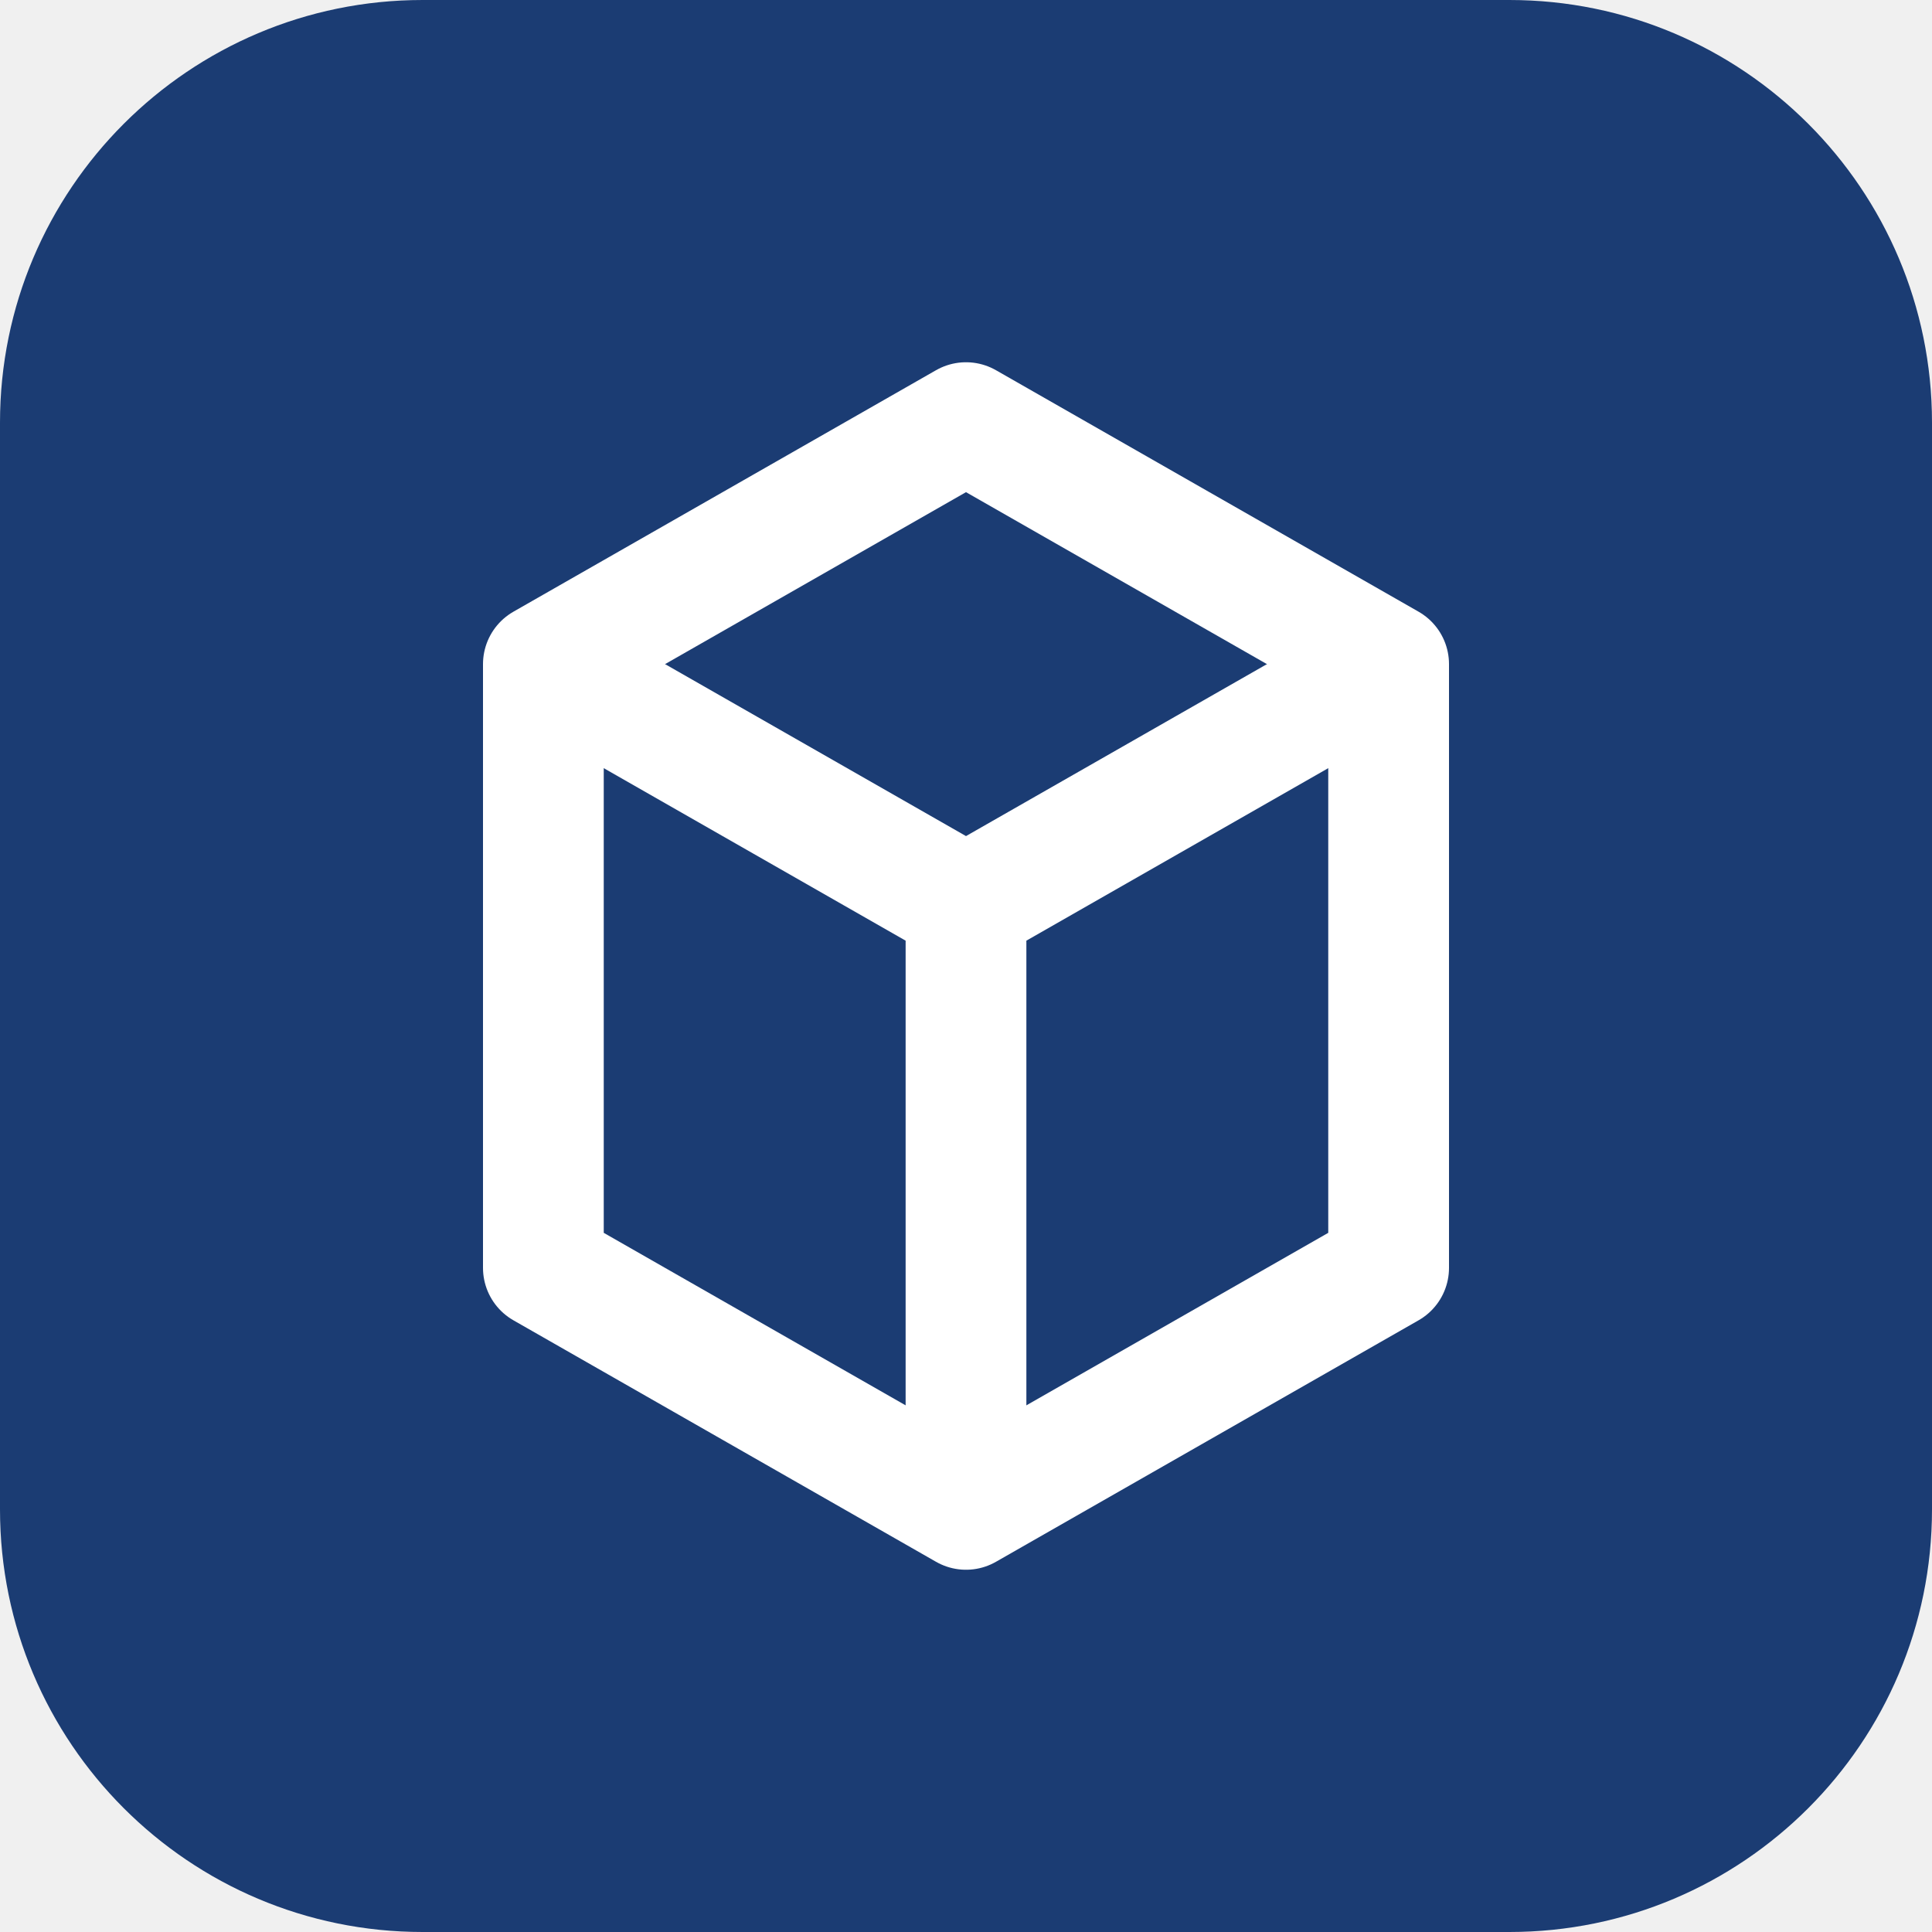
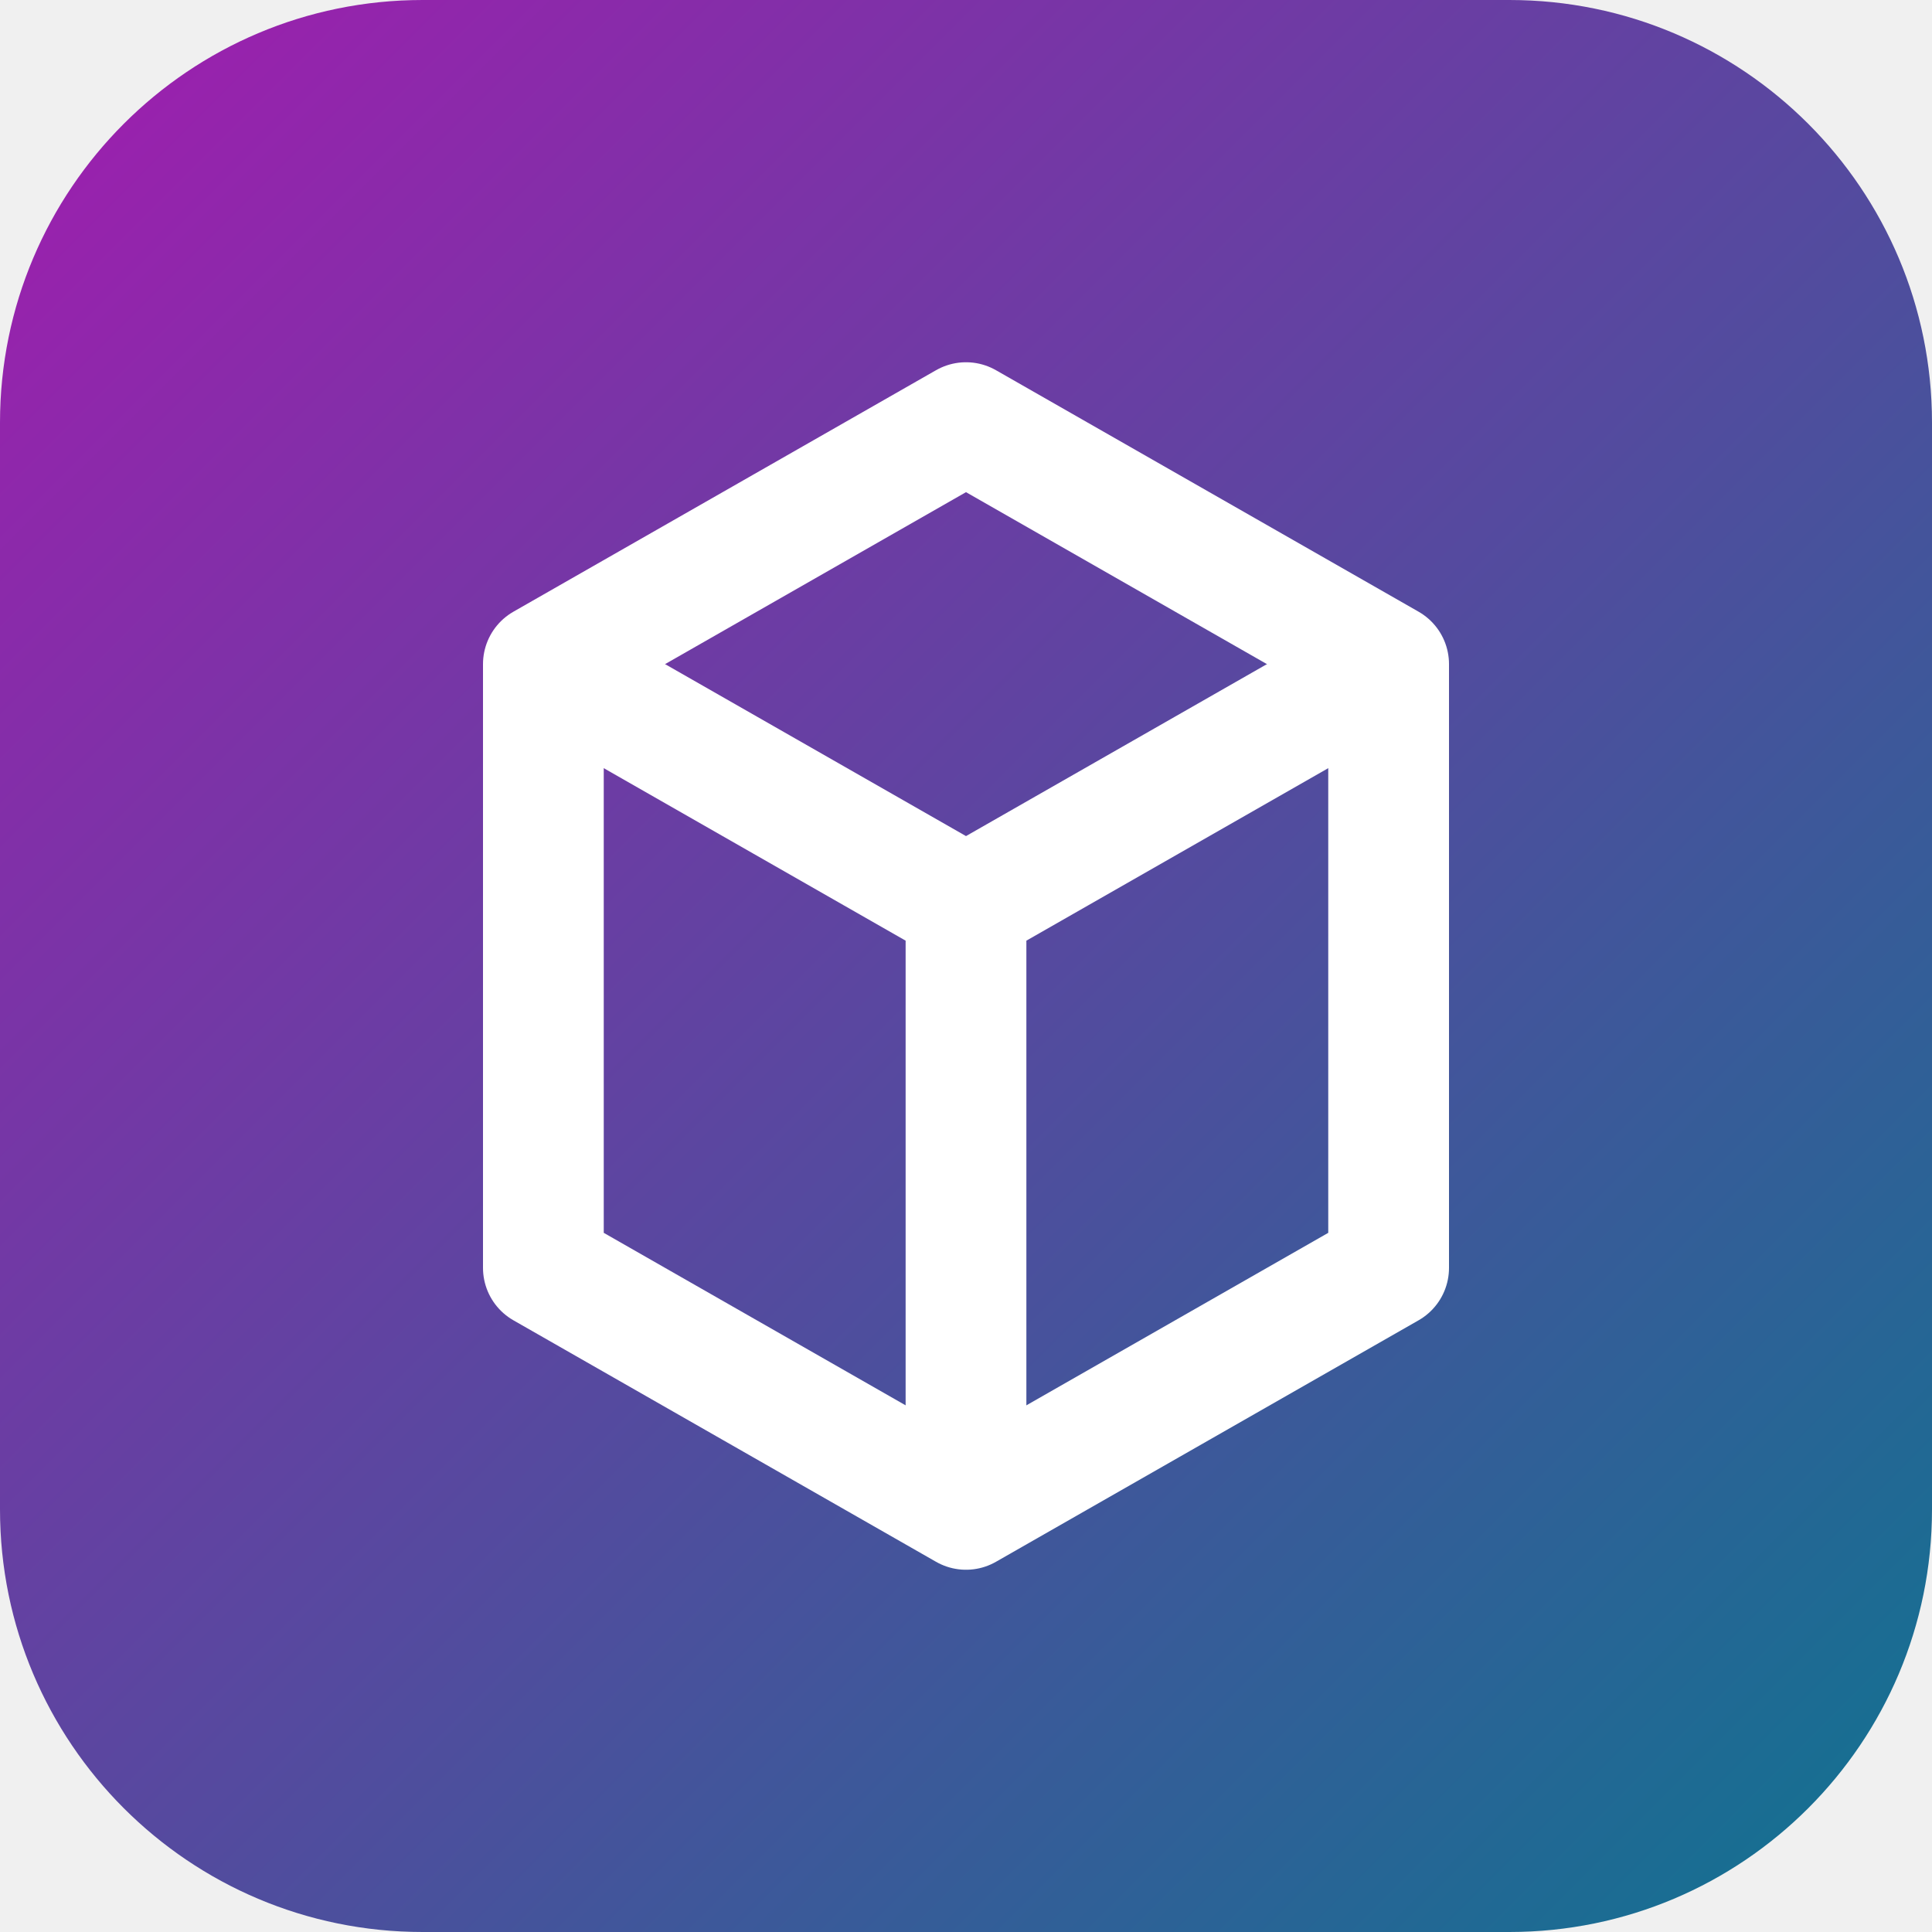
<svg xmlns="http://www.w3.org/2000/svg" viewBox="0 0 32 32">
-   <rect width="32" height="32" rx="7" fill="#1b3c73" />
+   <defs>
+     <linearGradient id="g" x1="0" y1="0" x2="1" y2="1">
+       <stop offset="0" stop-color="#a21caf" />
+       <stop offset="1" stop-color="#0e7490" />
+     </linearGradient>
+   </defs>
+   <rect width="32" height="32" rx="7" fill="url(#g)" />
  <path d="M9 11l7-4 7 4v10l-7 4-7-4z" fill="none" stroke="#fff" stroke-width="2" stroke-linejoin="round" />
  <path d="M9 11l7 4 7-4M16 15v10" fill="none" stroke="#fff" stroke-width="2" stroke-linejoin="round" />
</svg>
